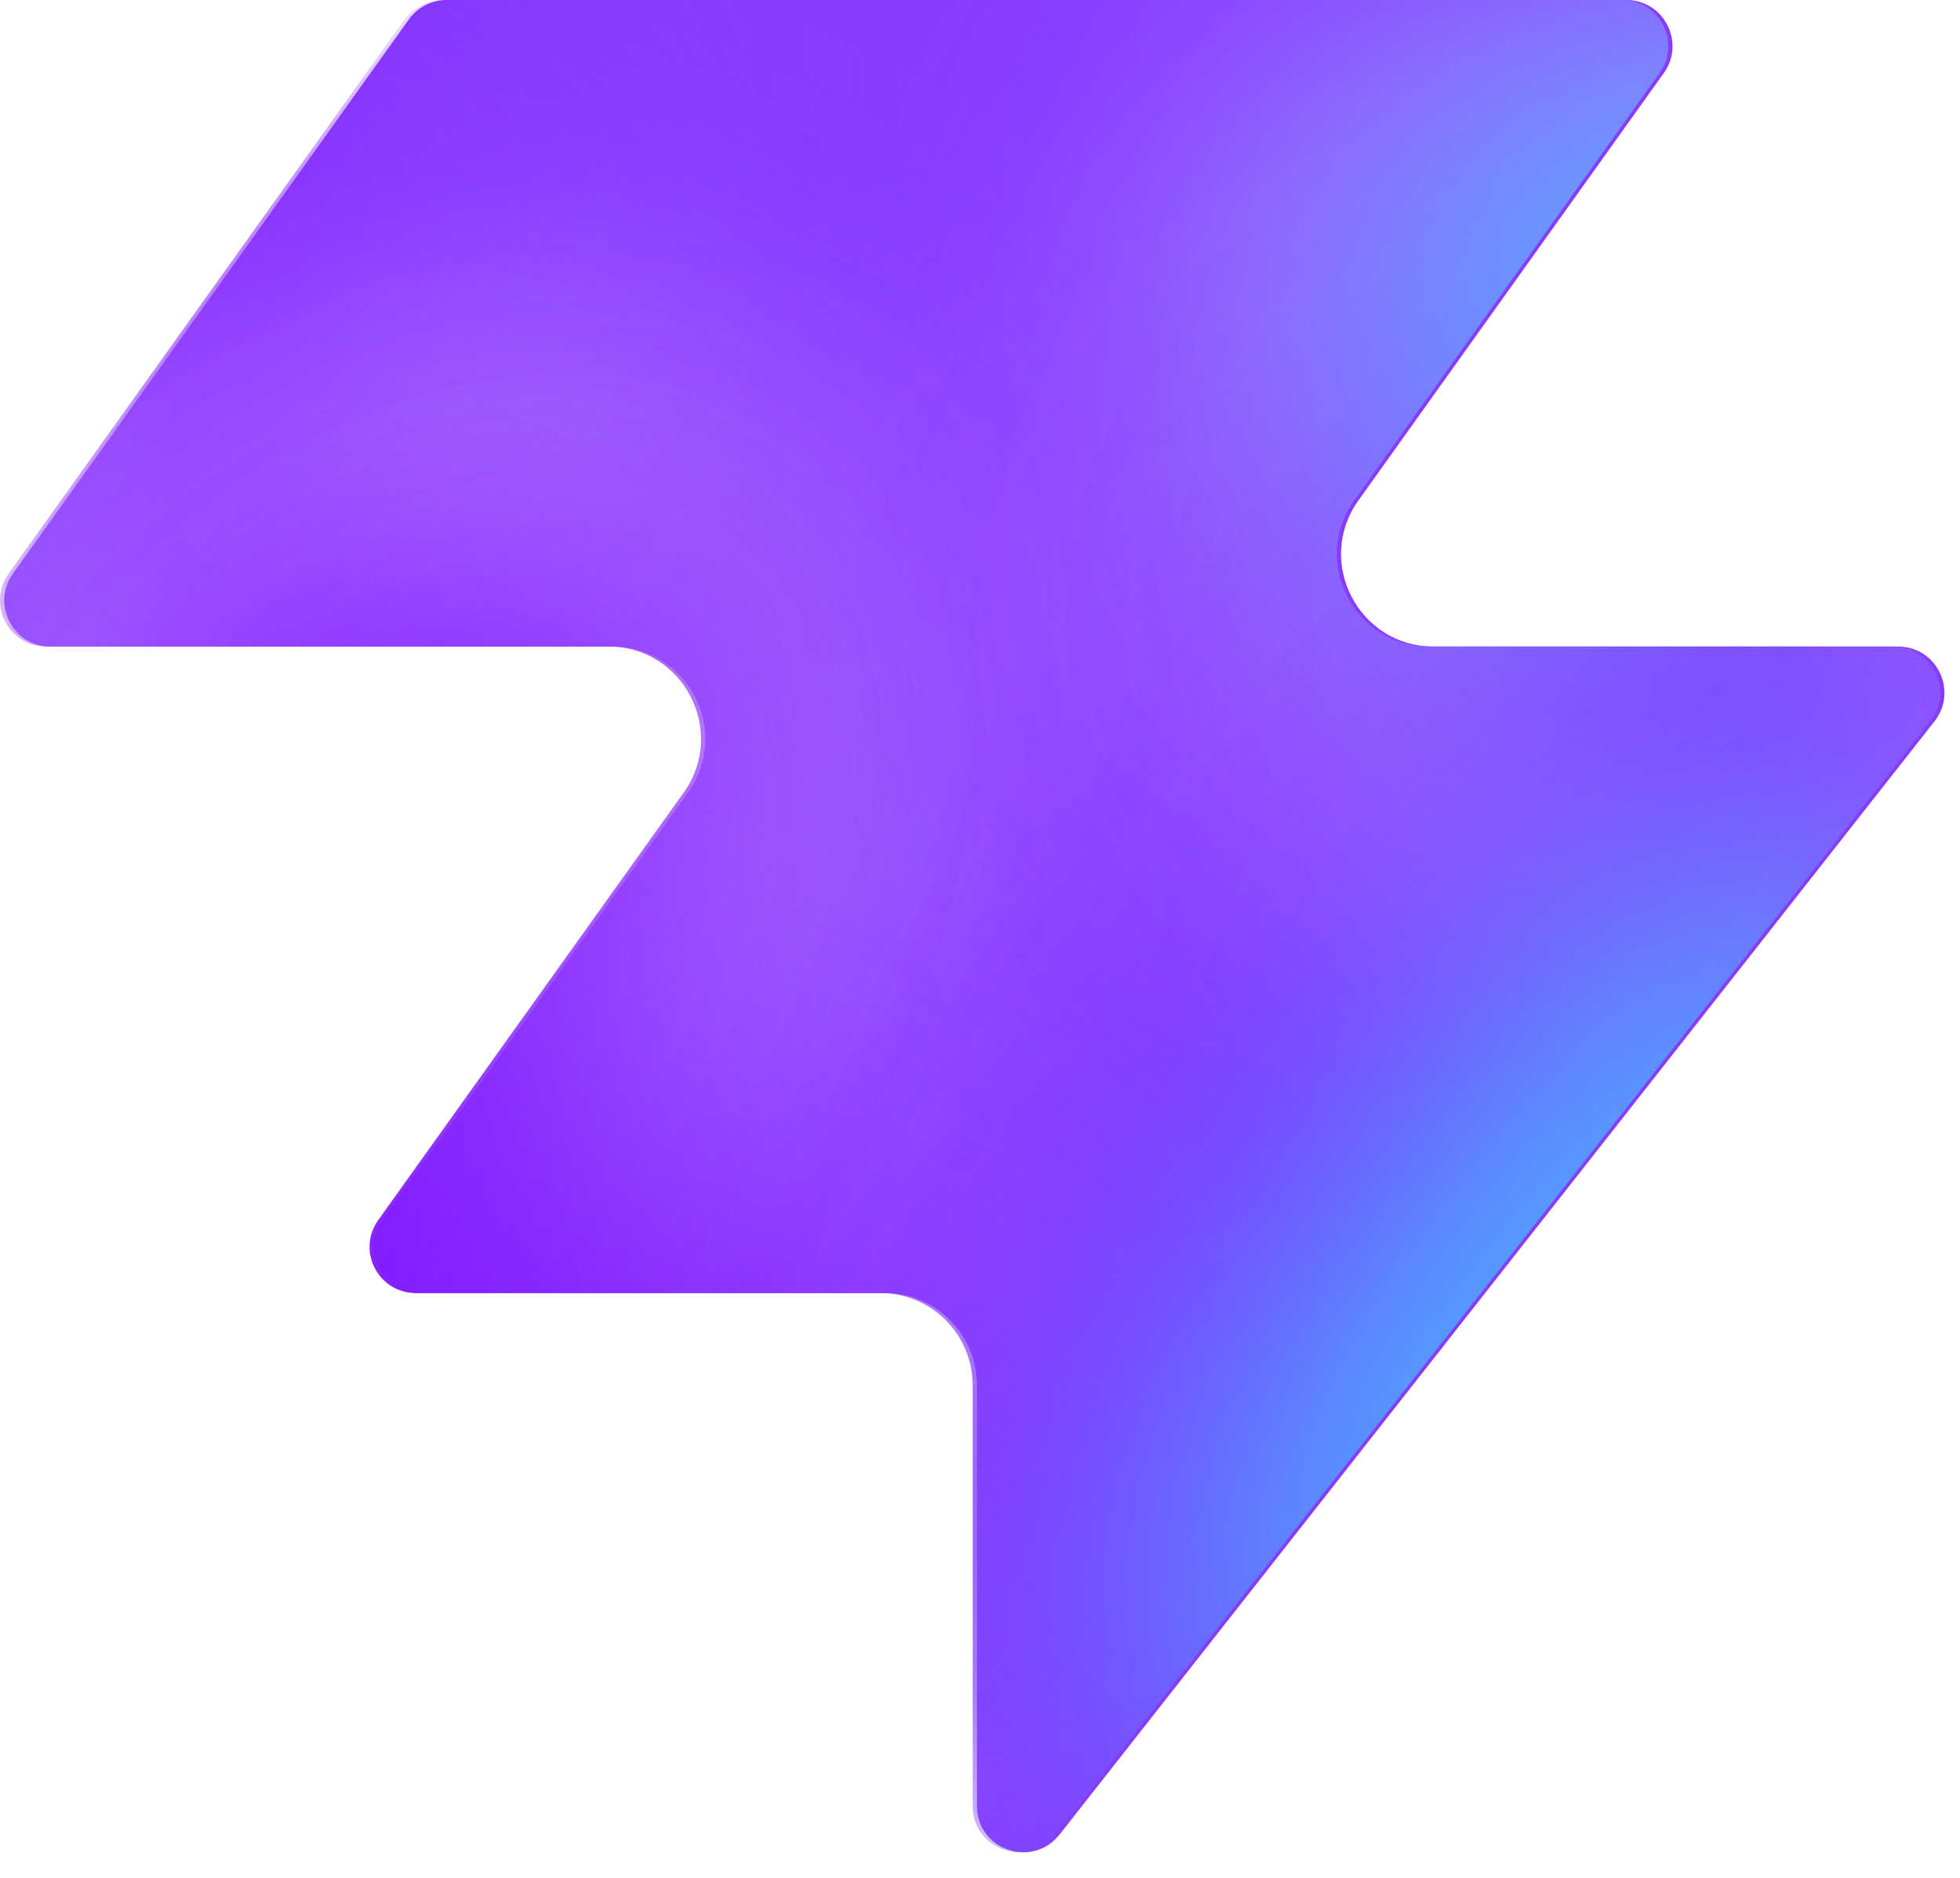
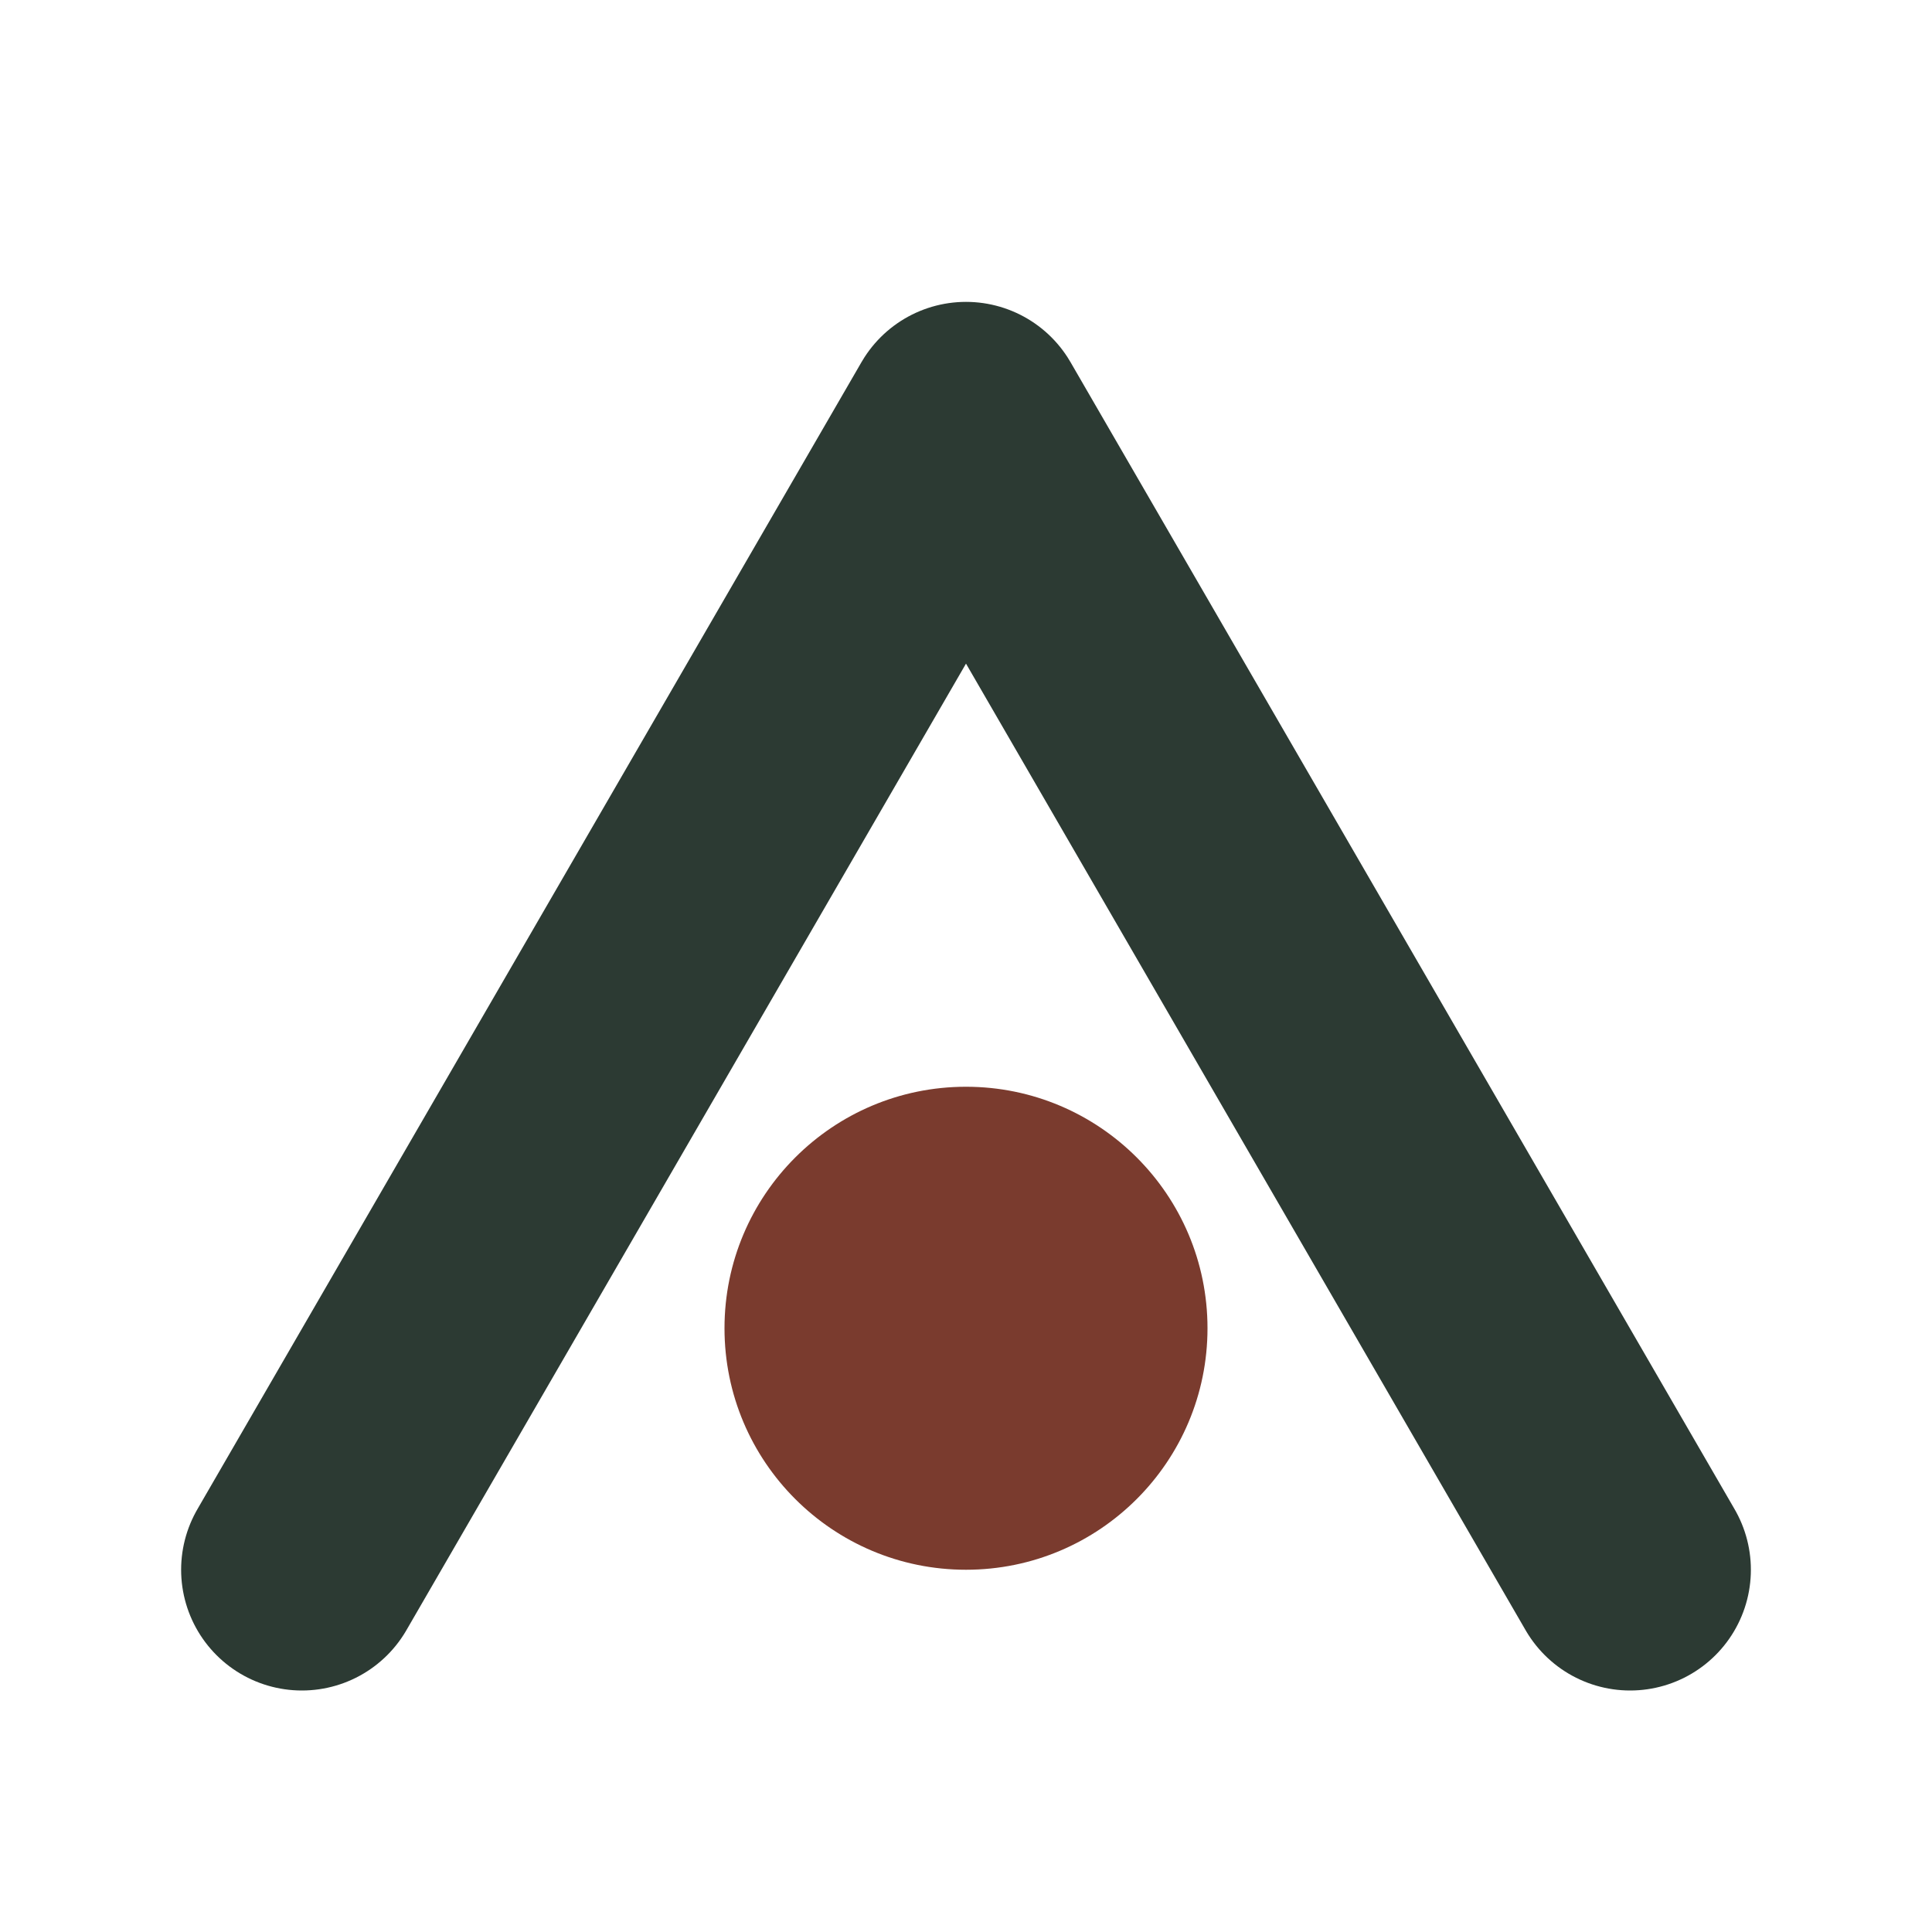
- <svg xmlns="http://www.w3.org/2000/svg" width="48" height="46" fill="none" viewBox="0 0 48 46">
-   <path fill="#863bff" d="M25.946 44.938c-.664.845-2.021.375-2.021-.698V33.937a2.26 2.26 0 0 0-2.262-2.262H10.287c-.92 0-1.456-1.04-.92-1.788l7.48-10.471c1.07-1.497 0-3.578-1.842-3.578H1.237c-.92 0-1.456-1.04-.92-1.788L10.013.474c.214-.297.556-.474.92-.474h28.894c.92 0 1.456 1.04.92 1.788l-7.48 10.471c-1.07 1.498 0 3.579 1.842 3.579h11.377c.943 0 1.473 1.088.89 1.83L25.947 44.94z" style="fill:#863bff;fill:color(display-p3 .525 .23 1);fill-opacity:1" />
-   <mask id="a" width="48" height="46" x="0" y="0" maskUnits="userSpaceOnUse" style="mask-type:alpha">
-     <path fill="#000" d="M25.842 44.938c-.664.844-2.021.375-2.021-.698V33.937a2.26 2.26 0 0 0-2.262-2.262H10.183c-.92 0-1.456-1.04-.92-1.788l7.48-10.471c1.07-1.498 0-3.579-1.842-3.579H1.133c-.92 0-1.456-1.04-.92-1.787L9.91.473c.214-.297.556-.474.92-.474h28.894c.92 0 1.456 1.04.92 1.788l-7.48 10.471c-1.07 1.498 0 3.578 1.842 3.578h11.377c.943 0 1.473 1.088.89 1.832L25.843 44.94z" style="fill:#000;fill-opacity:1" />
-   </mask>
-   <g mask="url(#a)">
-     <g filter="url(#b)">
-       <ellipse cx="5.508" cy="14.704" fill="#ede6ff" rx="5.508" ry="14.704" style="fill:#ede6ff;fill:color(display-p3 .927 .903 1);fill-opacity:1" transform="matrix(.00324 1 1 -.00324 -4.47 31.516)" />
-     </g>
-     <g filter="url(#c)">
-       <ellipse cx="10.399" cy="29.851" fill="#ede6ff" rx="10.399" ry="29.851" style="fill:#ede6ff;fill:color(display-p3 .927 .903 1);fill-opacity:1" transform="matrix(.00324 1 1 -.00324 -39.328 7.883)" />
-     </g>
-     <g filter="url(#d)">
-       <ellipse cx="5.508" cy="30.487" fill="#7e14ff" rx="5.508" ry="30.487" style="fill:#7e14ff;fill:color(display-p3 .492 .077 1);fill-opacity:1" transform="rotate(89.814 -25.913 -14.639)scale(1 -1)" />
-     </g>
-     <g filter="url(#e)">
-       <ellipse cx="5.508" cy="30.599" fill="#7e14ff" rx="5.508" ry="30.599" style="fill:#7e14ff;fill:color(display-p3 .492 .077 1);fill-opacity:1" transform="rotate(89.814 -32.644 -3.334)scale(1 -1)" />
-     </g>
-     <g filter="url(#f)">
-       <ellipse cx="5.508" cy="30.599" fill="#7e14ff" rx="5.508" ry="30.599" style="fill:#7e14ff;fill:color(display-p3 .492 .077 1);fill-opacity:1" transform="matrix(.00324 1 1 -.00324 -34.34 30.47)" />
-     </g>
-     <g filter="url(#g)">
-       <ellipse cx="14.072" cy="22.078" fill="#ede6ff" rx="14.072" ry="22.078" style="fill:#ede6ff;fill:color(display-p3 .927 .903 1);fill-opacity:1" transform="rotate(93.35 24.506 48.493)scale(-1 1)" />
-     </g>
-     <g filter="url(#h)">
-       <ellipse cx="3.47" cy="21.501" fill="#7e14ff" rx="3.47" ry="21.501" style="fill:#7e14ff;fill:color(display-p3 .492 .077 1);fill-opacity:1" transform="rotate(89.009 28.708 47.59)scale(-1 1)" />
-     </g>
-     <g filter="url(#i)">
-       <ellipse cx="3.47" cy="21.501" fill="#7e14ff" rx="3.47" ry="21.501" style="fill:#7e14ff;fill:color(display-p3 .492 .077 1);fill-opacity:1" transform="rotate(89.009 28.708 47.59)scale(-1 1)" />
-     </g>
-     <g filter="url(#j)">
-       <ellipse cx=".387" cy="8.972" fill="#7e14ff" rx="4.407" ry="29.108" style="fill:#7e14ff;fill:color(display-p3 .492 .077 1);fill-opacity:1" transform="rotate(39.51 .387 8.972)" />
-     </g>
-     <g filter="url(#k)">
-       <ellipse cx="47.523" cy="-6.092" fill="#7e14ff" rx="4.407" ry="29.108" style="fill:#7e14ff;fill:color(display-p3 .492 .077 1);fill-opacity:1" transform="rotate(37.892 47.523 -6.092)" />
-     </g>
-     <g filter="url(#l)">
-       <ellipse cx="41.412" cy="6.333" fill="#47bfff" rx="5.971" ry="9.665" style="fill:#47bfff;fill:color(display-p3 .28 .748 1);fill-opacity:1" transform="rotate(37.892 41.412 6.333)" />
-     </g>
-     <g filter="url(#m)">
-       <ellipse cx="-1.879" cy="38.332" fill="#7e14ff" rx="4.407" ry="29.108" style="fill:#7e14ff;fill:color(display-p3 .492 .077 1);fill-opacity:1" transform="rotate(37.892 -1.88 38.332)" />
-     </g>
-     <g filter="url(#n)">
-       <ellipse cx="-1.879" cy="38.332" fill="#7e14ff" rx="4.407" ry="29.108" style="fill:#7e14ff;fill:color(display-p3 .492 .077 1);fill-opacity:1" transform="rotate(37.892 -1.88 38.332)" />
-     </g>
-     <g filter="url(#o)">
-       <ellipse cx="35.651" cy="29.907" fill="#7e14ff" rx="4.407" ry="29.108" style="fill:#7e14ff;fill:color(display-p3 .492 .077 1);fill-opacity:1" transform="rotate(37.892 35.651 29.907)" />
-     </g>
-     <g filter="url(#p)">
-       <ellipse cx="38.418" cy="32.4" fill="#47bfff" rx="5.971" ry="15.297" style="fill:#47bfff;fill:color(display-p3 .28 .748 1);fill-opacity:1" transform="rotate(37.892 38.418 32.4)" />
-     </g>
-   </g>
-   <defs>
-     <filter id="b" width="60.045" height="41.654" x="-19.77" y="16.149" color-interpolation-filters="sRGB" filterUnits="userSpaceOnUse">
-       <feFlood flood-opacity="0" result="BackgroundImageFix" />
-       <feBlend in="SourceGraphic" in2="BackgroundImageFix" result="shape" />
-       <feGaussianBlur result="effect1_foregroundBlur_2002_17158" stdDeviation="7.659" />
-     </filter>
-     <filter id="c" width="90.34" height="51.437" x="-54.613" y="-7.533" color-interpolation-filters="sRGB" filterUnits="userSpaceOnUse">
-       <feFlood flood-opacity="0" result="BackgroundImageFix" />
-       <feBlend in="SourceGraphic" in2="BackgroundImageFix" result="shape" />
-       <feGaussianBlur result="effect1_foregroundBlur_2002_17158" stdDeviation="7.659" />
-     </filter>
-     <filter id="d" width="79.355" height="29.4" x="-49.64" y="2.03" color-interpolation-filters="sRGB" filterUnits="userSpaceOnUse">
-       <feFlood flood-opacity="0" result="BackgroundImageFix" />
-       <feBlend in="SourceGraphic" in2="BackgroundImageFix" result="shape" />
-       <feGaussianBlur result="effect1_foregroundBlur_2002_17158" stdDeviation="4.596" />
-     </filter>
-     <filter id="e" width="79.579" height="29.4" x="-45.045" y="20.029" color-interpolation-filters="sRGB" filterUnits="userSpaceOnUse">
-       <feFlood flood-opacity="0" result="BackgroundImageFix" />
-       <feBlend in="SourceGraphic" in2="BackgroundImageFix" result="shape" />
-       <feGaussianBlur result="effect1_foregroundBlur_2002_17158" stdDeviation="4.596" />
-     </filter>
-     <filter id="f" width="79.579" height="29.4" x="-43.513" y="21.178" color-interpolation-filters="sRGB" filterUnits="userSpaceOnUse">
-       <feFlood flood-opacity="0" result="BackgroundImageFix" />
-       <feBlend in="SourceGraphic" in2="BackgroundImageFix" result="shape" />
-       <feGaussianBlur result="effect1_foregroundBlur_2002_17158" stdDeviation="4.596" />
-     </filter>
-     <filter id="g" width="74.749" height="58.852" x="15.756" y="-17.901" color-interpolation-filters="sRGB" filterUnits="userSpaceOnUse">
-       <feFlood flood-opacity="0" result="BackgroundImageFix" />
-       <feBlend in="SourceGraphic" in2="BackgroundImageFix" result="shape" />
-       <feGaussianBlur result="effect1_foregroundBlur_2002_17158" stdDeviation="7.659" />
-     </filter>
-     <filter id="h" width="61.377" height="25.362" x="23.548" y="2.284" color-interpolation-filters="sRGB" filterUnits="userSpaceOnUse">
-       <feFlood flood-opacity="0" result="BackgroundImageFix" />
-       <feBlend in="SourceGraphic" in2="BackgroundImageFix" result="shape" />
-       <feGaussianBlur result="effect1_foregroundBlur_2002_17158" stdDeviation="4.596" />
-     </filter>
-     <filter id="i" width="61.377" height="25.362" x="23.548" y="2.284" color-interpolation-filters="sRGB" filterUnits="userSpaceOnUse">
-       <feFlood flood-opacity="0" result="BackgroundImageFix" />
-       <feBlend in="SourceGraphic" in2="BackgroundImageFix" result="shape" />
-       <feGaussianBlur result="effect1_foregroundBlur_2002_17158" stdDeviation="4.596" />
-     </filter>
-     <filter id="j" width="56.045" height="63.649" x="-27.636" y="-22.853" color-interpolation-filters="sRGB" filterUnits="userSpaceOnUse">
-       <feFlood flood-opacity="0" result="BackgroundImageFix" />
-       <feBlend in="SourceGraphic" in2="BackgroundImageFix" result="shape" />
-       <feGaussianBlur result="effect1_foregroundBlur_2002_17158" stdDeviation="4.596" />
-     </filter>
-     <filter id="k" width="54.814" height="64.646" x="20.116" y="-38.415" color-interpolation-filters="sRGB" filterUnits="userSpaceOnUse">
-       <feFlood flood-opacity="0" result="BackgroundImageFix" />
-       <feBlend in="SourceGraphic" in2="BackgroundImageFix" result="shape" />
-       <feGaussianBlur result="effect1_foregroundBlur_2002_17158" stdDeviation="4.596" />
-     </filter>
-     <filter id="l" width="33.541" height="35.313" x="24.641" y="-11.323" color-interpolation-filters="sRGB" filterUnits="userSpaceOnUse">
-       <feFlood flood-opacity="0" result="BackgroundImageFix" />
-       <feBlend in="SourceGraphic" in2="BackgroundImageFix" result="shape" />
-       <feGaussianBlur result="effect1_foregroundBlur_2002_17158" stdDeviation="4.596" />
-     </filter>
-     <filter id="m" width="54.814" height="64.646" x="-29.286" y="6.009" color-interpolation-filters="sRGB" filterUnits="userSpaceOnUse">
-       <feFlood flood-opacity="0" result="BackgroundImageFix" />
-       <feBlend in="SourceGraphic" in2="BackgroundImageFix" result="shape" />
-       <feGaussianBlur result="effect1_foregroundBlur_2002_17158" stdDeviation="4.596" />
-     </filter>
-     <filter id="n" width="54.814" height="64.646" x="-29.286" y="6.009" color-interpolation-filters="sRGB" filterUnits="userSpaceOnUse">
-       <feFlood flood-opacity="0" result="BackgroundImageFix" />
-       <feBlend in="SourceGraphic" in2="BackgroundImageFix" result="shape" />
-       <feGaussianBlur result="effect1_foregroundBlur_2002_17158" stdDeviation="4.596" />
-     </filter>
-     <filter id="o" width="54.814" height="64.646" x="8.244" y="-2.416" color-interpolation-filters="sRGB" filterUnits="userSpaceOnUse">
-       <feFlood flood-opacity="0" result="BackgroundImageFix" />
-       <feBlend in="SourceGraphic" in2="BackgroundImageFix" result="shape" />
-       <feGaussianBlur result="effect1_foregroundBlur_2002_17158" stdDeviation="4.596" />
-     </filter>
-     <filter id="p" width="39.409" height="43.623" x="18.713" y="10.588" color-interpolation-filters="sRGB" filterUnits="userSpaceOnUse">
-       <feFlood flood-opacity="0" result="BackgroundImageFix" />
-       <feBlend in="SourceGraphic" in2="BackgroundImageFix" result="shape" />
-       <feGaussianBlur result="effect1_foregroundBlur_2002_17158" stdDeviation="4.596" />
-     </filter>
-   </defs>
+ <svg xmlns="http://www.w3.org/2000/svg" viewBox="0 0 16 16">
+   <path d="M2.5 13 L8 3.5 L13.5 13" fill="none" stroke="#2C3A33" stroke-width="2" stroke-linecap="round" stroke-linejoin="round" />
+   <circle cx="8" cy="11" r="2" fill="#7A3B2E" />
</svg>
